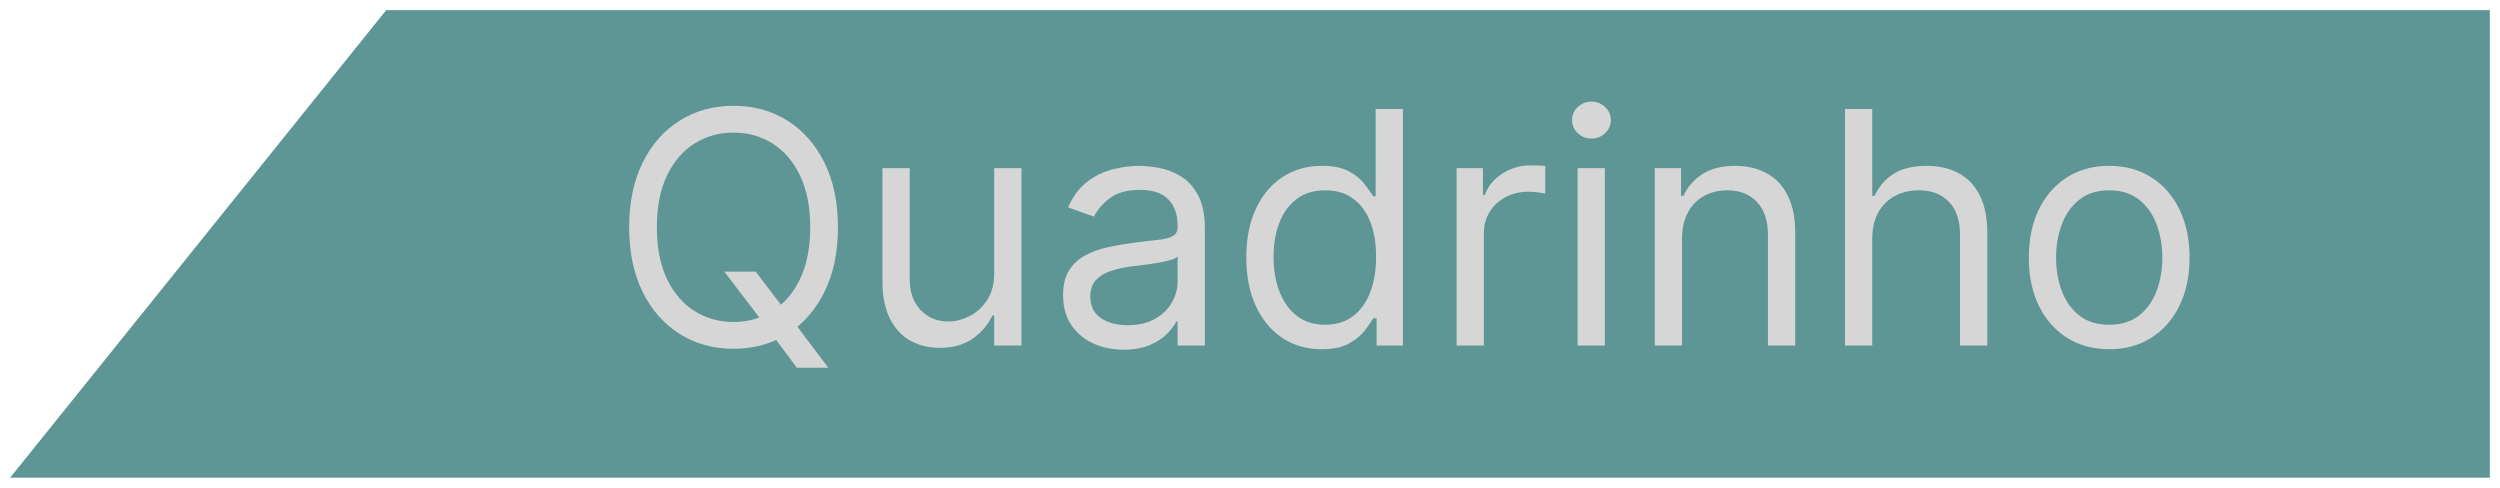
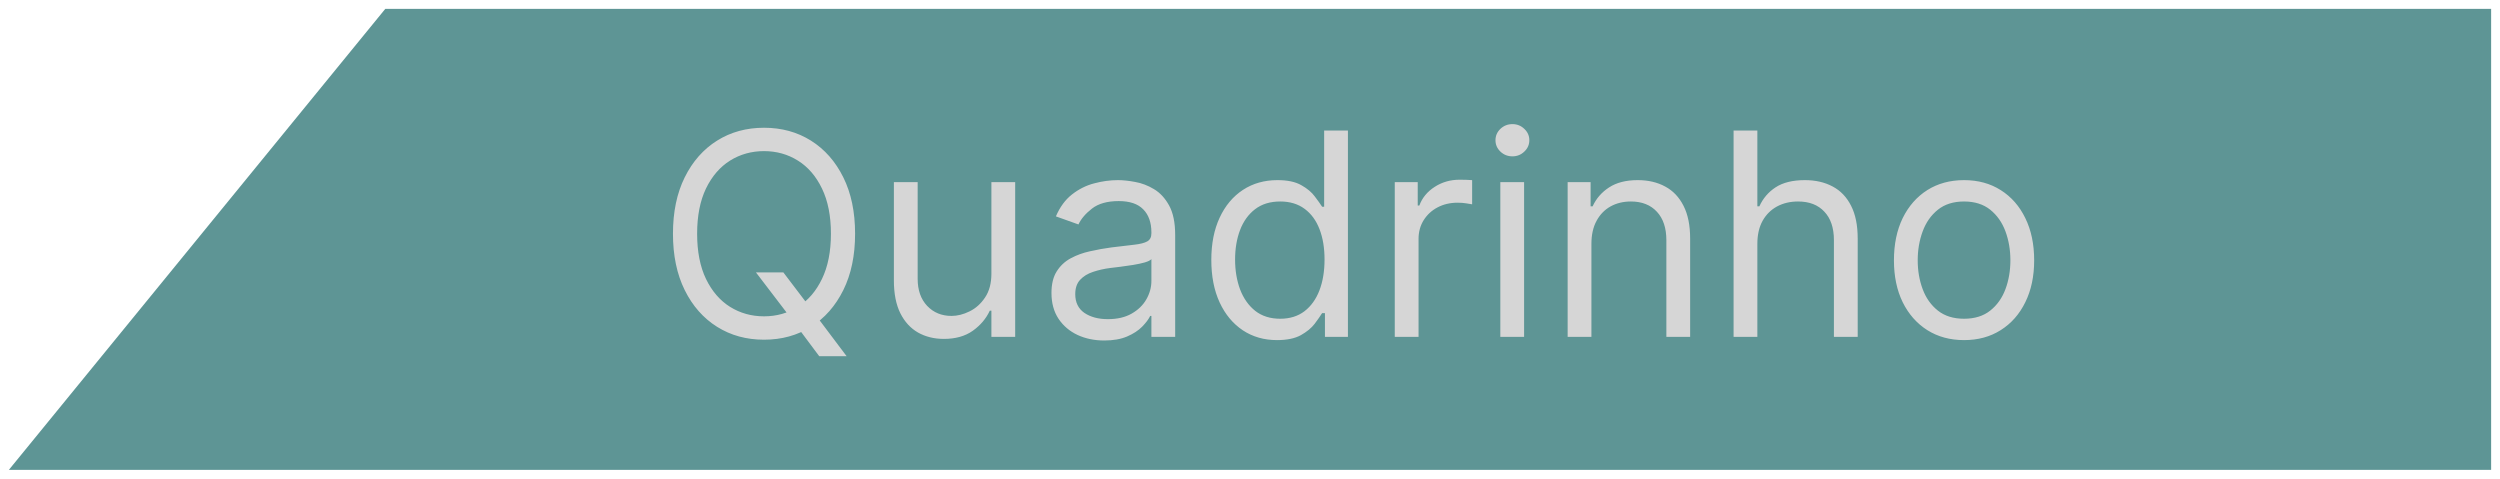
- <svg xmlns="http://www.w3.org/2000/svg" width="123" height="24" viewBox="0 0 123 24" fill="none">
-   <path d="M122.5 23.5H0.5L19 0.5H122.5V23.5Z" fill="#5E9595" />
-   <path d="M35.636 13.364H37.182L38.477 15.068L38.818 15.523L40.75 18.091H39.205L37.932 16.386L37.614 15.954L35.636 13.364ZM41.227 11.182C41.227 12.409 41.006 13.47 40.562 14.364C40.119 15.258 39.511 15.947 38.739 16.432C37.966 16.917 37.083 17.159 36.091 17.159C35.099 17.159 34.216 16.917 33.443 16.432C32.67 15.947 32.062 15.258 31.619 14.364C31.176 13.47 30.954 12.409 30.954 11.182C30.954 9.955 31.176 8.894 31.619 8C32.062 7.106 32.67 6.417 33.443 5.932C34.216 5.447 35.099 5.205 36.091 5.205C37.083 5.205 37.966 5.447 38.739 5.932C39.511 6.417 40.119 7.106 40.562 8C41.006 8.894 41.227 9.955 41.227 11.182ZM39.864 11.182C39.864 10.174 39.695 9.324 39.358 8.631C39.025 7.938 38.572 7.413 38 7.057C37.432 6.701 36.795 6.523 36.091 6.523C35.386 6.523 34.748 6.701 34.176 7.057C33.608 7.413 33.155 7.938 32.818 8.631C32.485 9.324 32.318 10.174 32.318 11.182C32.318 12.189 32.485 13.04 32.818 13.733C33.155 14.426 33.608 14.951 34.176 15.307C34.748 15.663 35.386 15.841 36.091 15.841C36.795 15.841 37.432 15.663 38 15.307C38.572 14.951 39.025 14.426 39.358 13.733C39.695 13.04 39.864 12.189 39.864 11.182ZM48.915 13.432V8.273H50.256V17H48.915V15.523H48.824C48.619 15.966 48.301 16.343 47.869 16.653C47.438 16.96 46.892 17.114 46.233 17.114C45.688 17.114 45.203 16.994 44.778 16.756C44.354 16.513 44.021 16.15 43.778 15.665C43.536 15.176 43.415 14.561 43.415 13.818V8.273H44.756V13.727C44.756 14.364 44.934 14.871 45.29 15.25C45.65 15.629 46.108 15.818 46.665 15.818C46.998 15.818 47.337 15.733 47.682 15.562C48.03 15.392 48.322 15.131 48.557 14.778C48.795 14.426 48.915 13.977 48.915 13.432ZM55.28 17.204C54.727 17.204 54.225 17.1 53.774 16.892C53.323 16.68 52.965 16.375 52.7 15.977C52.435 15.576 52.303 15.091 52.303 14.523C52.303 14.023 52.401 13.617 52.598 13.307C52.795 12.992 53.058 12.746 53.388 12.568C53.717 12.39 54.081 12.258 54.479 12.171C54.88 12.079 55.284 12.008 55.689 11.954C56.219 11.886 56.649 11.835 56.979 11.801C57.312 11.763 57.554 11.701 57.706 11.614C57.861 11.527 57.939 11.375 57.939 11.159V11.114C57.939 10.553 57.785 10.117 57.479 9.807C57.176 9.496 56.715 9.341 56.098 9.341C55.458 9.341 54.956 9.481 54.592 9.761C54.229 10.042 53.973 10.341 53.825 10.659L52.553 10.204C52.78 9.674 53.083 9.261 53.462 8.966C53.844 8.667 54.261 8.458 54.712 8.341C55.166 8.22 55.613 8.159 56.053 8.159C56.333 8.159 56.655 8.193 57.019 8.261C57.386 8.326 57.74 8.46 58.081 8.665C58.426 8.869 58.712 9.178 58.939 9.591C59.166 10.004 59.28 10.557 59.28 11.25V17H57.939V15.818H57.871C57.78 16.008 57.628 16.21 57.416 16.426C57.204 16.642 56.922 16.826 56.57 16.977C56.217 17.129 55.787 17.204 55.28 17.204ZM55.484 16C56.015 16 56.462 15.896 56.825 15.688C57.193 15.479 57.469 15.21 57.655 14.881C57.844 14.551 57.939 14.204 57.939 13.841V12.614C57.882 12.682 57.757 12.744 57.564 12.801C57.374 12.854 57.155 12.902 56.905 12.943C56.659 12.981 56.418 13.015 56.183 13.046C55.952 13.072 55.765 13.095 55.621 13.114C55.272 13.159 54.947 13.233 54.644 13.335C54.344 13.434 54.102 13.583 53.916 13.784C53.734 13.981 53.644 14.25 53.644 14.591C53.644 15.057 53.816 15.409 54.16 15.648C54.509 15.883 54.95 16 55.484 16ZM65.023 17.182C64.296 17.182 63.653 16.998 63.097 16.631C62.54 16.259 62.104 15.737 61.79 15.062C61.475 14.384 61.318 13.583 61.318 12.659C61.318 11.742 61.475 10.947 61.79 10.273C62.104 9.598 62.542 9.078 63.102 8.71C63.663 8.343 64.311 8.159 65.046 8.159C65.614 8.159 66.062 8.254 66.392 8.443C66.725 8.629 66.979 8.841 67.153 9.08C67.331 9.314 67.47 9.508 67.568 9.659H67.682V5.364H69.023V17H67.727V15.659H67.568C67.47 15.818 67.329 16.019 67.148 16.261C66.966 16.5 66.706 16.714 66.369 16.903C66.032 17.089 65.583 17.182 65.023 17.182ZM65.204 15.977C65.742 15.977 66.197 15.837 66.568 15.557C66.939 15.273 67.222 14.881 67.415 14.381C67.608 13.877 67.704 13.296 67.704 12.636C67.704 11.985 67.61 11.415 67.421 10.926C67.231 10.434 66.951 10.051 66.579 9.778C66.208 9.502 65.75 9.364 65.204 9.364C64.636 9.364 64.163 9.509 63.784 9.801C63.409 10.089 63.127 10.481 62.938 10.977C62.752 11.47 62.659 12.023 62.659 12.636C62.659 13.258 62.754 13.822 62.943 14.329C63.136 14.833 63.42 15.235 63.795 15.534C64.174 15.829 64.644 15.977 65.204 15.977ZM71.665 17V8.273H72.96V9.591H73.051C73.21 9.159 73.498 8.809 73.915 8.54C74.331 8.271 74.801 8.136 75.324 8.136C75.422 8.136 75.546 8.138 75.693 8.142C75.841 8.146 75.953 8.152 76.028 8.159V9.523C75.983 9.511 75.879 9.494 75.716 9.472C75.557 9.445 75.388 9.432 75.21 9.432C74.786 9.432 74.407 9.521 74.074 9.699C73.744 9.873 73.483 10.116 73.29 10.426C73.1 10.733 73.006 11.083 73.006 11.477V17H71.665ZM77.618 17V8.273H78.959V17H77.618ZM78.3 6.818C78.038 6.818 77.813 6.729 77.624 6.551C77.438 6.373 77.345 6.159 77.345 5.909C77.345 5.659 77.438 5.445 77.624 5.267C77.813 5.089 78.038 5 78.3 5C78.561 5 78.785 5.089 78.97 5.267C79.16 5.445 79.254 5.659 79.254 5.909C79.254 6.159 79.16 6.373 78.97 6.551C78.785 6.729 78.561 6.818 78.3 6.818ZM82.756 11.75V17H81.415V8.273H82.71V9.636H82.824C83.028 9.193 83.339 8.837 83.756 8.568C84.172 8.295 84.71 8.159 85.369 8.159C85.96 8.159 86.477 8.28 86.921 8.523C87.364 8.761 87.708 9.125 87.954 9.614C88.201 10.098 88.324 10.712 88.324 11.454V17H86.983V11.546C86.983 10.86 86.805 10.326 86.449 9.943C86.093 9.557 85.604 9.364 84.983 9.364C84.555 9.364 84.172 9.456 83.835 9.642C83.502 9.828 83.239 10.098 83.046 10.454C82.852 10.811 82.756 11.242 82.756 11.75ZM92.115 11.75V17H90.774V5.364H92.115V9.636H92.229C92.433 9.186 92.74 8.828 93.149 8.562C93.562 8.294 94.111 8.159 94.797 8.159C95.392 8.159 95.912 8.278 96.359 8.517C96.806 8.752 97.153 9.114 97.399 9.602C97.649 10.087 97.774 10.704 97.774 11.454V17H96.433V11.546C96.433 10.852 96.253 10.316 95.894 9.938C95.537 9.555 95.043 9.364 94.41 9.364C93.971 9.364 93.577 9.456 93.229 9.642C92.884 9.828 92.611 10.098 92.41 10.454C92.213 10.811 92.115 11.242 92.115 11.75ZM103.773 17.182C102.985 17.182 102.294 16.994 101.699 16.619C101.108 16.244 100.646 15.72 100.312 15.046C99.983 14.371 99.818 13.583 99.818 12.682C99.818 11.773 99.983 10.979 100.312 10.301C100.646 9.623 101.108 9.097 101.699 8.722C102.294 8.347 102.985 8.159 103.773 8.159C104.561 8.159 105.25 8.347 105.841 8.722C106.436 9.097 106.898 9.623 107.227 10.301C107.561 10.979 107.727 11.773 107.727 12.682C107.727 13.583 107.561 14.371 107.227 15.046C106.898 15.72 106.436 16.244 105.841 16.619C105.25 16.994 104.561 17.182 103.773 17.182ZM103.773 15.977C104.371 15.977 104.864 15.824 105.25 15.517C105.636 15.21 105.922 14.807 106.108 14.307C106.294 13.807 106.386 13.265 106.386 12.682C106.386 12.098 106.294 11.555 106.108 11.051C105.922 10.547 105.636 10.14 105.25 9.83C104.864 9.519 104.371 9.364 103.773 9.364C103.174 9.364 102.682 9.519 102.295 9.83C101.909 10.14 101.623 10.547 101.438 11.051C101.252 11.555 101.159 12.098 101.159 12.682C101.159 13.265 101.252 13.807 101.438 14.307C101.623 14.807 101.909 15.21 102.295 15.517C102.682 15.824 103.174 15.977 103.773 15.977Z" fill="#D6D6D6" />
+ <svg xmlns="http://www.w3.org/2000/svg" width="141" height="27" viewBox="0 0 141 27" fill="none">
+   <path d="M140.5 26.5H0.5L21.73 0.5H140.5V26.5Z" fill="#5E9595" />
+   <path d="M42.636 15.364H44.182L45.477 17.068L45.818 17.523L47.75 20.091H46.205L44.932 18.386L44.614 17.954L42.636 15.364ZM48.227 13.182C48.227 14.409 48.006 15.47 47.562 16.364C47.119 17.258 46.511 17.947 45.739 18.432C44.966 18.917 44.083 19.159 43.091 19.159C42.099 19.159 41.216 18.917 40.443 18.432C39.67 17.947 39.062 17.258 38.619 16.364C38.176 15.47 37.955 14.409 37.955 13.182C37.955 11.954 38.176 10.894 38.619 10C39.062 9.106 39.67 8.417 40.443 7.932C41.216 7.447 42.099 7.205 43.091 7.205C44.083 7.205 44.966 7.447 45.739 7.932C46.511 8.417 47.119 9.106 47.562 10C48.006 10.894 48.227 11.954 48.227 13.182ZM46.864 13.182C46.864 12.174 46.695 11.324 46.358 10.631C46.025 9.938 45.572 9.413 45 9.057C44.432 8.701 43.795 8.523 43.091 8.523C42.386 8.523 41.748 8.701 41.176 9.057C40.608 9.413 40.155 9.938 39.818 10.631C39.485 11.324 39.318 12.174 39.318 13.182C39.318 14.189 39.485 15.04 39.818 15.733C40.155 16.426 40.608 16.951 41.176 17.307C41.748 17.663 42.386 17.841 43.091 17.841C43.795 17.841 44.432 17.663 45 17.307C45.572 16.951 46.025 16.426 46.358 15.733C46.695 15.04 46.864 14.189 46.864 13.182ZM55.915 15.432V10.273H57.256V19H55.915V17.523H55.824C55.619 17.966 55.301 18.343 54.869 18.653C54.438 18.96 53.892 19.114 53.233 19.114C52.688 19.114 52.203 18.994 51.778 18.756C51.354 18.513 51.021 18.15 50.778 17.665C50.536 17.176 50.415 16.561 50.415 15.818V10.273H51.756V15.727C51.756 16.364 51.934 16.871 52.29 17.25C52.65 17.629 53.108 17.818 53.665 17.818C53.998 17.818 54.337 17.733 54.682 17.562C55.03 17.392 55.322 17.131 55.557 16.778C55.795 16.426 55.915 15.977 55.915 15.432ZM62.28 19.204C61.727 19.204 61.225 19.1 60.774 18.892C60.323 18.68 59.965 18.375 59.7 17.977C59.435 17.576 59.303 17.091 59.303 16.523C59.303 16.023 59.401 15.617 59.598 15.307C59.795 14.992 60.058 14.746 60.388 14.568C60.717 14.39 61.081 14.258 61.479 14.171C61.88 14.079 62.284 14.008 62.689 13.954C63.219 13.886 63.649 13.835 63.979 13.801C64.312 13.763 64.555 13.701 64.706 13.614C64.861 13.527 64.939 13.375 64.939 13.159V13.114C64.939 12.553 64.785 12.117 64.479 11.807C64.176 11.496 63.715 11.341 63.098 11.341C62.458 11.341 61.956 11.481 61.592 11.761C61.229 12.042 60.973 12.341 60.825 12.659L59.553 12.204C59.78 11.674 60.083 11.261 60.462 10.966C60.844 10.667 61.261 10.458 61.712 10.341C62.166 10.22 62.613 10.159 63.053 10.159C63.333 10.159 63.655 10.193 64.019 10.261C64.386 10.326 64.74 10.46 65.081 10.665C65.426 10.869 65.712 11.178 65.939 11.591C66.166 12.004 66.28 12.557 66.28 13.25V19H64.939V17.818H64.871C64.78 18.008 64.628 18.21 64.416 18.426C64.204 18.642 63.922 18.826 63.57 18.977C63.217 19.129 62.787 19.204 62.28 19.204ZM62.484 18C63.015 18 63.462 17.896 63.825 17.688C64.193 17.479 64.469 17.21 64.655 16.881C64.844 16.551 64.939 16.204 64.939 15.841V14.614C64.882 14.682 64.757 14.744 64.564 14.801C64.374 14.854 64.155 14.902 63.905 14.943C63.659 14.981 63.418 15.015 63.183 15.046C62.952 15.072 62.765 15.095 62.621 15.114C62.272 15.159 61.947 15.233 61.644 15.335C61.344 15.434 61.102 15.583 60.916 15.784C60.734 15.981 60.644 16.25 60.644 16.591C60.644 17.057 60.816 17.409 61.16 17.648C61.509 17.883 61.95 18 62.484 18ZM72.023 19.182C71.296 19.182 70.653 18.998 70.097 18.631C69.54 18.259 69.104 17.737 68.79 17.062C68.475 16.384 68.318 15.583 68.318 14.659C68.318 13.742 68.475 12.947 68.79 12.273C69.104 11.598 69.542 11.078 70.102 10.71C70.663 10.343 71.311 10.159 72.046 10.159C72.614 10.159 73.062 10.254 73.392 10.443C73.725 10.629 73.979 10.841 74.153 11.079C74.331 11.314 74.47 11.508 74.568 11.659H74.682V7.364H76.023V19H74.727V17.659H74.568C74.47 17.818 74.329 18.019 74.148 18.261C73.966 18.5 73.706 18.714 73.369 18.903C73.032 19.089 72.583 19.182 72.023 19.182ZM72.204 17.977C72.742 17.977 73.197 17.837 73.568 17.557C73.939 17.273 74.222 16.881 74.415 16.381C74.608 15.877 74.704 15.296 74.704 14.636C74.704 13.985 74.61 13.415 74.421 12.926C74.231 12.434 73.951 12.051 73.579 11.778C73.208 11.502 72.75 11.364 72.204 11.364C71.636 11.364 71.163 11.509 70.784 11.801C70.409 12.089 70.127 12.481 69.938 12.977C69.752 13.47 69.659 14.023 69.659 14.636C69.659 15.258 69.754 15.822 69.943 16.329C70.136 16.833 70.421 17.235 70.796 17.534C71.174 17.829 71.644 17.977 72.204 17.977ZM78.665 19V10.273H79.96V11.591H80.051C80.21 11.159 80.498 10.809 80.915 10.54C81.331 10.271 81.801 10.136 82.324 10.136C82.422 10.136 82.546 10.138 82.693 10.142C82.841 10.146 82.953 10.152 83.028 10.159V11.523C82.983 11.511 82.879 11.494 82.716 11.472C82.557 11.445 82.388 11.432 82.21 11.432C81.786 11.432 81.407 11.521 81.074 11.699C80.744 11.873 80.483 12.116 80.29 12.426C80.1 12.733 80.006 13.083 80.006 13.477V19H78.665ZM84.618 19V10.273H85.959V19H84.618ZM85.3 8.818C85.038 8.818 84.813 8.729 84.624 8.551C84.438 8.373 84.345 8.159 84.345 7.909C84.345 7.659 84.438 7.445 84.624 7.267C84.813 7.089 85.038 7 85.3 7C85.561 7 85.785 7.089 85.97 7.267C86.16 7.445 86.254 7.659 86.254 7.909C86.254 8.159 86.16 8.373 85.97 8.551C85.785 8.729 85.561 8.818 85.3 8.818ZM89.756 13.75V19H88.415V10.273H89.71V11.636H89.824C90.028 11.193 90.339 10.837 90.756 10.568C91.172 10.296 91.71 10.159 92.369 10.159C92.96 10.159 93.477 10.28 93.921 10.523C94.364 10.761 94.708 11.125 94.954 11.614C95.201 12.098 95.324 12.712 95.324 13.454V19H93.983V13.546C93.983 12.86 93.805 12.326 93.449 11.943C93.093 11.557 92.604 11.364 91.983 11.364C91.555 11.364 91.172 11.456 90.835 11.642C90.502 11.828 90.239 12.098 90.046 12.454C89.852 12.811 89.756 13.242 89.756 13.75ZM99.115 13.75V19H97.774V7.364H99.115V11.636H99.229C99.433 11.186 99.74 10.828 100.149 10.562C100.562 10.294 101.111 10.159 101.797 10.159C102.392 10.159 102.912 10.278 103.359 10.517C103.806 10.752 104.153 11.114 104.399 11.602C104.649 12.087 104.774 12.704 104.774 13.454V19H103.433V13.546C103.433 12.852 103.253 12.316 102.893 11.938C102.537 11.555 102.043 11.364 101.411 11.364C100.971 11.364 100.577 11.456 100.229 11.642C99.884 11.828 99.611 12.098 99.41 12.454C99.213 12.811 99.115 13.242 99.115 13.75ZM110.773 19.182C109.985 19.182 109.294 18.994 108.699 18.619C108.108 18.244 107.646 17.72 107.312 17.046C106.983 16.371 106.818 15.583 106.818 14.682C106.818 13.773 106.983 12.979 107.312 12.301C107.646 11.623 108.108 11.097 108.699 10.722C109.294 10.347 109.985 10.159 110.773 10.159C111.561 10.159 112.25 10.347 112.841 10.722C113.436 11.097 113.898 11.623 114.227 12.301C114.561 12.979 114.727 13.773 114.727 14.682C114.727 15.583 114.561 16.371 114.227 17.046C113.898 17.72 113.436 18.244 112.841 18.619C112.25 18.994 111.561 19.182 110.773 19.182ZM110.773 17.977C111.371 17.977 111.864 17.824 112.25 17.517C112.636 17.21 112.922 16.807 113.108 16.307C113.294 15.807 113.386 15.265 113.386 14.682C113.386 14.098 113.294 13.555 113.108 13.051C112.922 12.547 112.636 12.14 112.25 11.829C111.864 11.519 111.371 11.364 110.773 11.364C110.174 11.364 109.682 11.519 109.295 11.829C108.909 12.14 108.623 12.547 108.438 13.051C108.252 13.555 108.159 14.098 108.159 14.682C108.159 15.265 108.252 15.807 108.438 16.307C108.623 16.807 108.909 17.21 109.295 17.517C109.682 17.824 110.174 17.977 110.773 17.977Z" fill="#D6D6D6" />
</svg>
